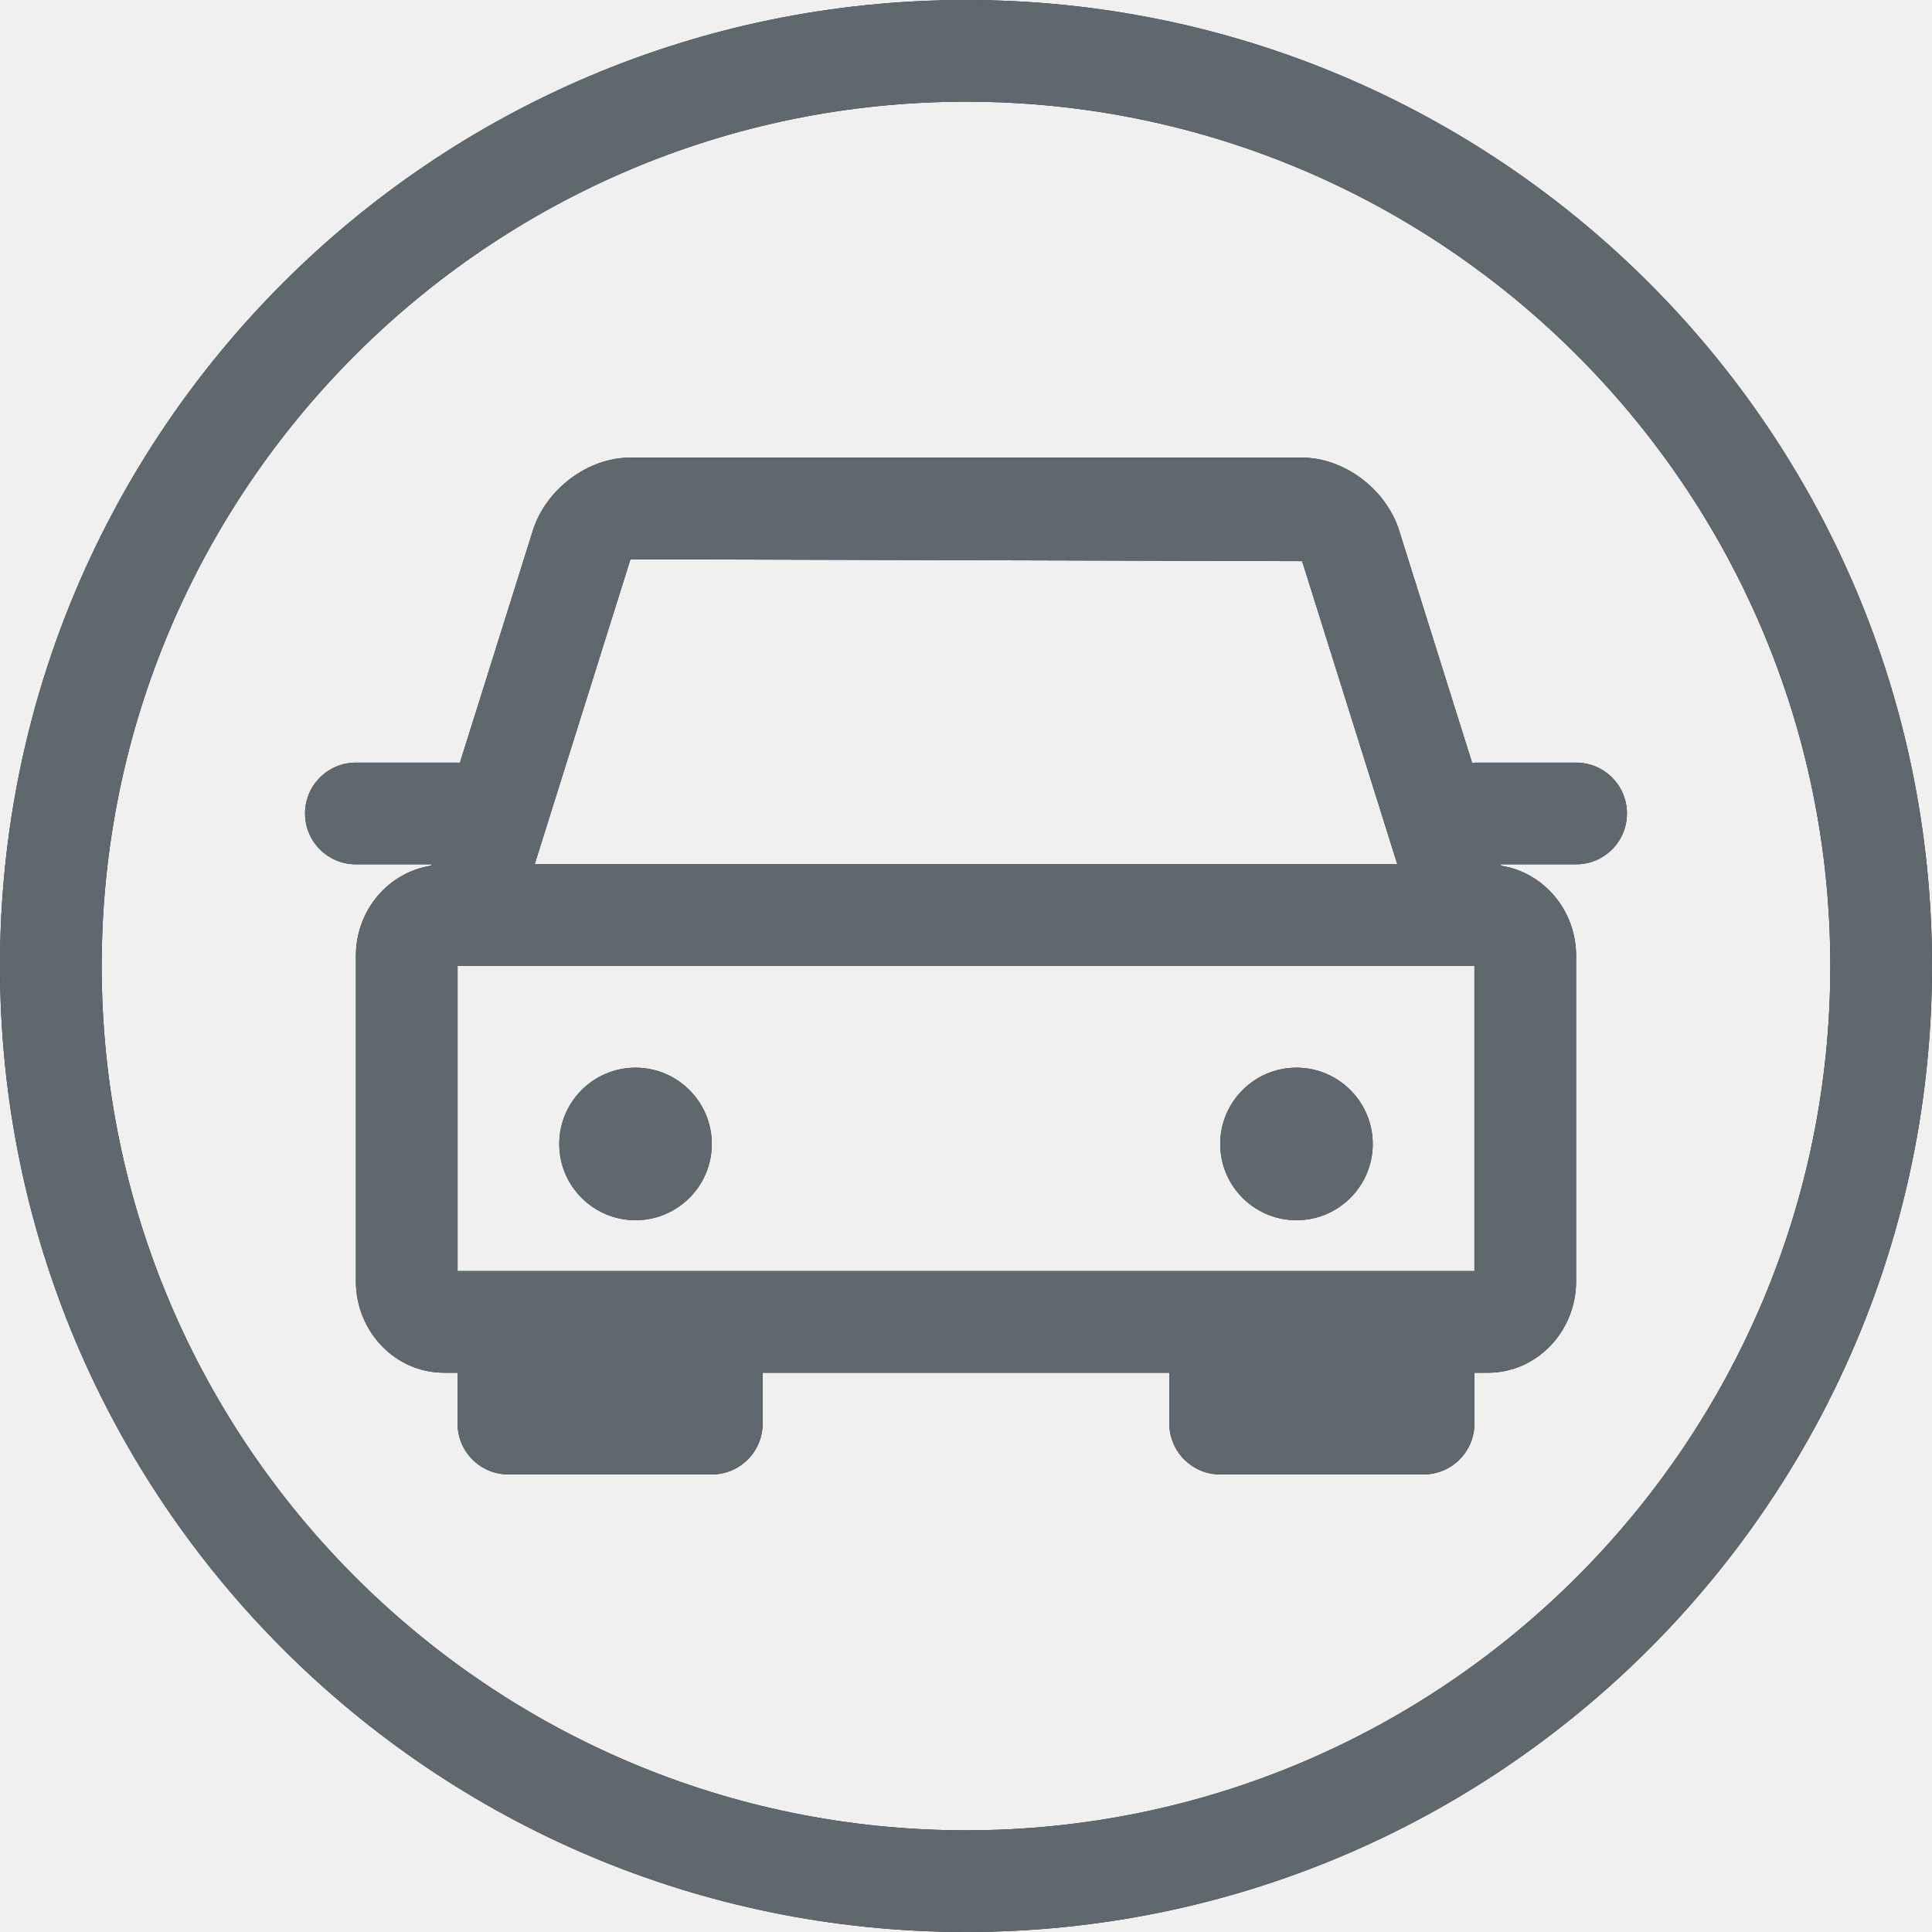
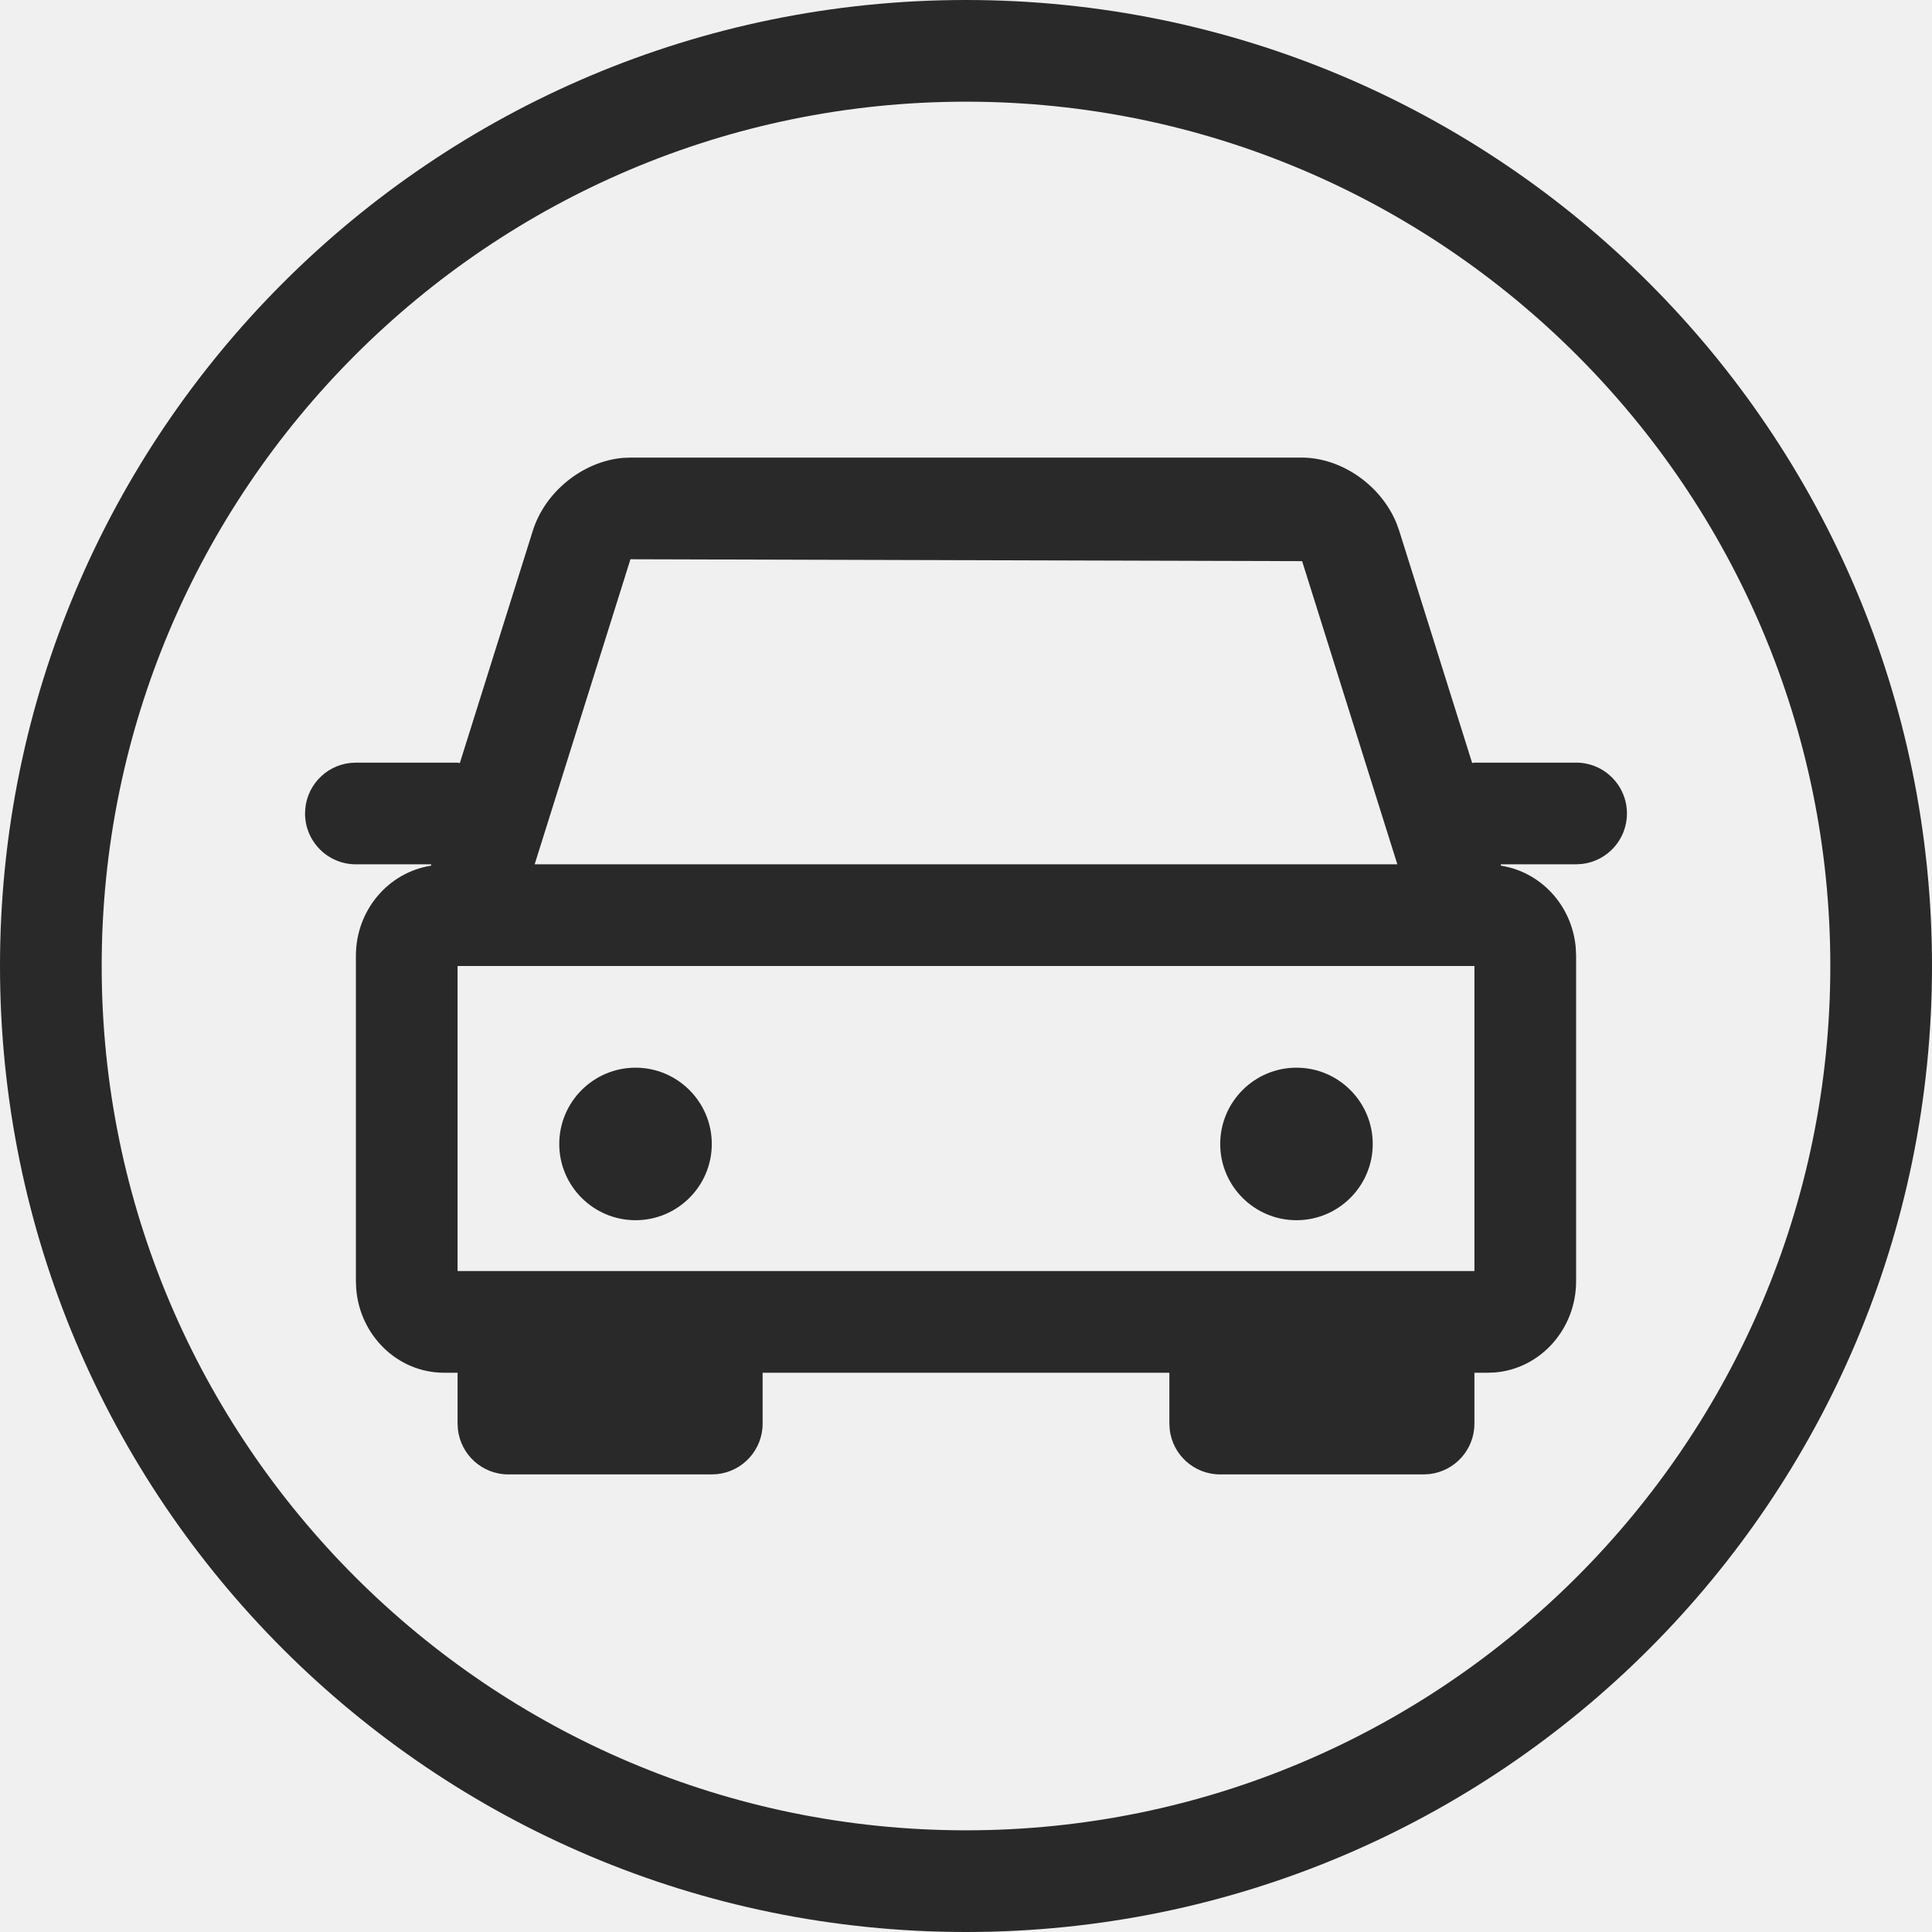
- <svg xmlns="http://www.w3.org/2000/svg" xmlns:xlink="http://www.w3.org/1999/xlink" viewBox="0 0 38 38">
-   <defs>
-     <path id="a" d="M25.5 21c.827 0 1.5.673 1.5 1.501 0 .827-.673 1.499-1.5 1.499s-1.5-.672-1.5-1.499c0-.828.673-1.501 1.5-1.501zm-13 0c.827 0 1.5.673 1.5 1.501 0 .827-.673 1.499-1.5 1.499s-1.5-.672-1.5-1.499c0-.828.673-1.501 1.5-1.501zM9 25h20v-6H9v6zm3.4-14l13.211.037L27.484 17H10.516l1.884-6zM29 15c-.016 0-.028.008-.044.009l-1.436-4.572C27.262 9.618 26.436 9 25.6 9H12.4c-.836 0-1.662.618-1.92 1.438l-1.436 4.571C9.028 15.008 9.016 15 9 15H7c-.553 0-1 .448-1 1s.447 1 1 1h1.481c0 .009-.002.018-.002.027C7.644 17.156 7 17.898 7 18.8v6.4c0 .992.777 1.8 1.733 1.8H9v1c0 .552.447 1 1 1h4c.553 0 1-.448 1-1v-1h8v1c0 .552.447 1 1 1h4c.553 0 1-.448 1-1v-1h.267c.956 0 1.733-.808 1.733-1.8v-6.4c0-.902-.644-1.644-1.479-1.773 0-.009-.002-.018-.002-.027H31c.553 0 1-.448 1-1s-.447-1-1-1h-2zM19 36C9.626 36 2 28.374 2 19 2 9.626 9.626 2 19 2c9.374 0 17 7.626 17 17 0 9.374-7.626 17-17 17m0-36C8.507 0 0 8.507 0 19s8.507 19 19 19 19-8.507 19-19S29.493 0 19 0" />
-   </defs>
-   <g fill="none" fill-rule="evenodd">
-     <mask id="b" fill="#fff">
-       <use xlink:href="#a" />
-     </mask>
-     <use fill="#292929" xlink:href="#a" />
-     <g fill="#5F686D" mask="url(#b)">
-       <path d="M0 0h38v38H0z" />
-     </g>
+ <svg xmlns="http://www.w3.org/2000/svg" viewBox="0 0 38 38" version="1.1">
+   <g id="Icons/Basic-icons/transport-car" stroke="none" stroke-width="1" fill="none" fill-rule="evenodd">
+     <path d="M19,0 C29.493,0 38,8.507 38,19 C38,29.493 29.493,38 19,38 C8.507,38 0,29.493 0,19 C0,8.507 8.507,0 19,0 Z M19,2 C9.626,2 2,9.626 2,19 C2,28.374 9.626,36 19,36 C28.374,36 36,28.374 36,19 C36,9.626 28.374,2 19,2 Z M25.6,9 C26.384,9 27.159,9.543 27.465,10.286 L27.52,10.437 L28.956,15.009 L28.978,15.004 L28.978,15.004 L29,15 L31,15 C31.553,15 32,15.448 32,16 C32,16.513 31.615,16.935 31.117,16.993 L31,17 L29.519,17 C29.519,17.009 29.521,17.018 29.521,17.027 C30.307,17.148 30.924,17.813 30.993,18.643 L31,18.8 L31,25.2 C31,26.142 30.299,26.919 29.409,26.994 L29.267,27 L29,27 L29,28 C29,28.513 28.615,28.935 28.117,28.993 L28,29 L24,29 C23.486,29 23.064,28.614 23.007,28.117 L23,28 L23,27 L15,27 L15,28 C15,28.513 14.615,28.935 14.117,28.993 L14,29 L10,29 C9.486,29 9.064,28.614 9.007,28.117 L9,28 L9,27 L8.733,27 C7.825,27 7.078,26.271 7.006,25.347 L7,25.2 L7,18.8 C7,17.898 7.644,17.156 8.479,17.027 L8.48,17.014 L8.48,17.014 L8.481,17 L7,17 C6.447,17 6,16.552 6,16 C6,15.487 6.385,15.065 6.883,15.007 L7,15 L9,15 L9.022,15.004 L9.022,15.004 L9.044,15.009 L10.48,10.438 C10.722,9.669 11.463,9.078 12.244,9.007 L12.4,9 L25.6,9 Z M29,19 L9,19 L9,25 L29,25 L29,19 Z M25.5,21 C26.327,21 27,21.673 27,22.501 C27,23.328 26.327,24 25.5,24 C24.673,24 24,23.328 24,22.501 C24,21.673 24.673,21 25.5,21 Z M12.5,21 C13.327,21 14,21.673 14,22.501 C14,23.328 13.327,24 12.5,24 C11.673,24 11,23.328 11,22.501 C11,21.673 11.673,21 12.5,21 Z M12.4,11 L10.516,17 L27.484,17 L25.611,11.037 L12.4,11 Z" id="Combined-Shape" fill="#292929" />
  </g>
</svg>
